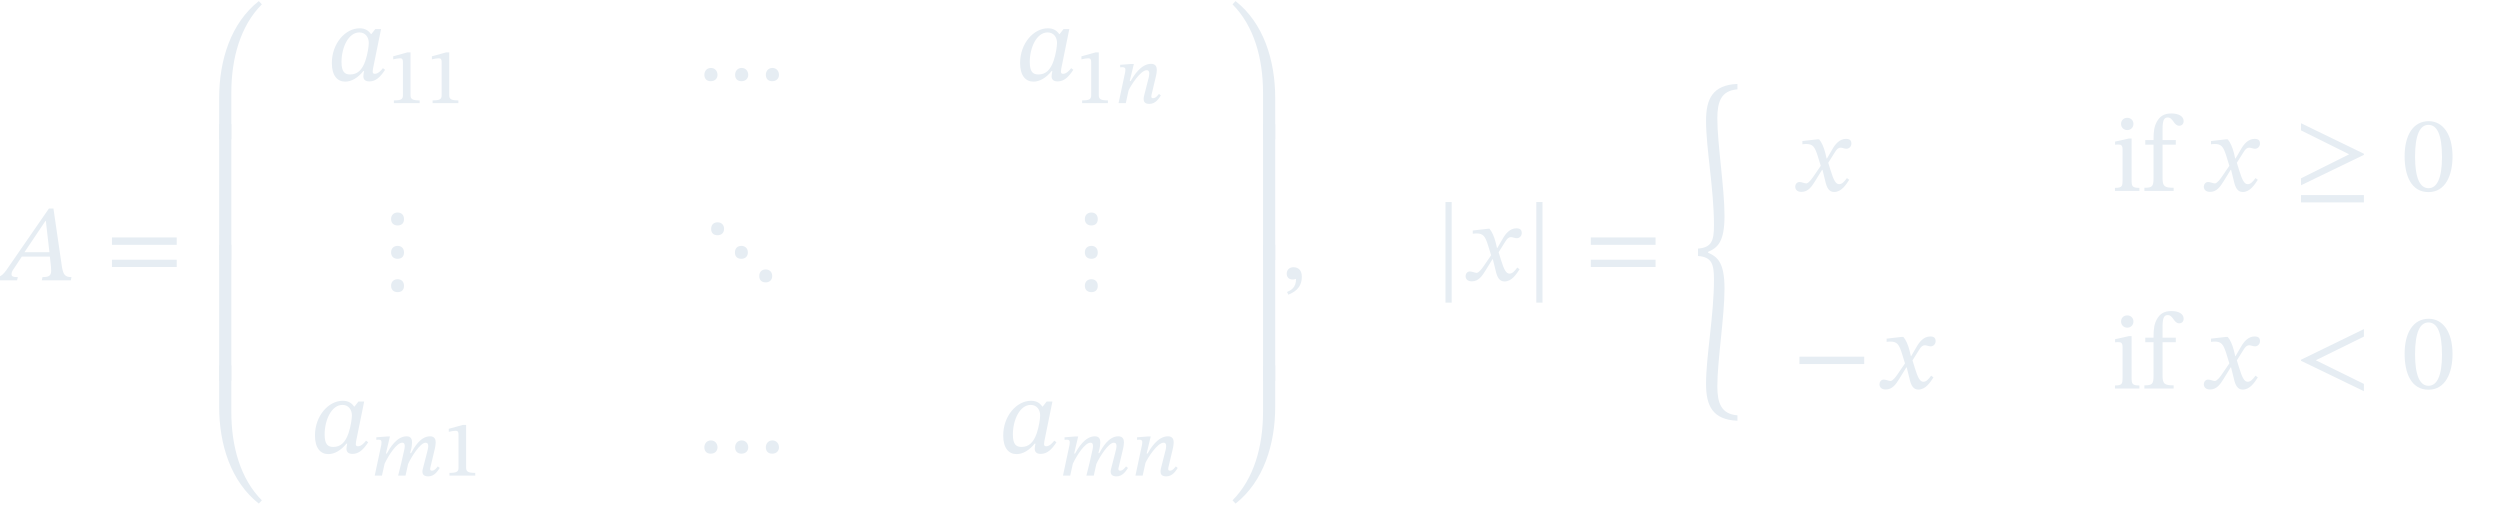
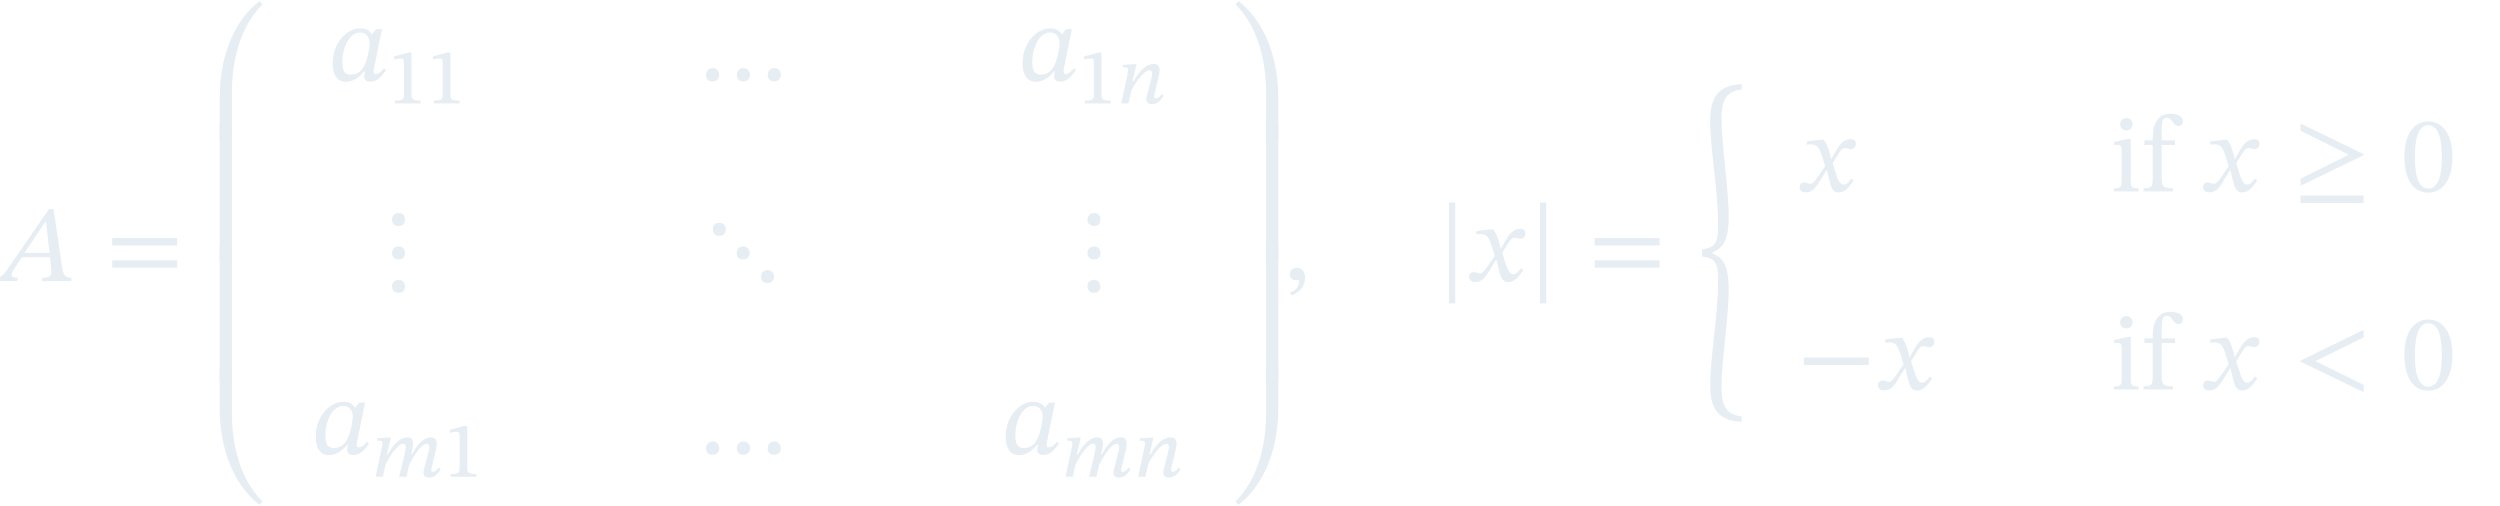
- <svg xmlns="http://www.w3.org/2000/svg" viewBox="-10 -10 23014.744 4646">
+ <svg xmlns="http://www.w3.org/2000/svg" role="img" viewBox="-10 -10 22959.188 4646">
  <g fill="#e6edf3" stroke="none">
-     <g transform="translate(22099.742, 3566.5) scale(1.0, -1.0)">
+     <g transform="translate(22044.188, 3566.5) scale(1.0, -1.0)">
      <path d="M468 317 C468 523 378 642 249 642 C104 642 27 510 27 320 C27 143 86 -11 247 -11 C404 -11 468 146 468 317 Z M371 311 C371 119 326 25 247 25 C167 25 123 121 123 315 C123 513 167 608 246 608 C328 608 371 514 371 311 Z" />
    </g>
-     <g transform="translate(21101.965, 3566.5) scale(1.0, -1.0)">
+     <g transform="translate(21046.41, 3566.5) scale(1.0, -1.0)">
      <path d="M650 -25 L650 42 L207 260 L650 478 L650 547 L71 265 L71 255 Z" />
    </g>
-     <g transform="translate(20255.188, 3566.5) scale(1.0, -1.0)">
+     <g transform="translate(20199.633, 3566.5) scale(1.0, -1.0)">
      <path d="M315 298 L312 298 L300 349 C286 403 267 447 243 475 L228 475 L89 459 L89 429 C89 429 104 432 120 432 C186 433 203 406 230 322 L258 231 L186 126 C147 70 129 69 125 69 C108 69 84 82 62 82 C38 82 23 60 23 40 C23 15 38 -9 81 -9 C141 -9 174 38 206 90 L270 194 L274 194 L299 93 C313 28 335 -10 381 -10 C449 -10 491 58 520 102 L499 118 C472 82 453 62 427 62 C396 62 376 99 348 191 L327 259 L388 356 C405 384 419 398 442 398 C455 398 478 388 494 388 C521 388 540 411 540 435 C540 463 528 479 490 479 C431 479 391 430 364 382 Z" />
    </g>
-     <g transform="translate(19428.188, 3566.5) scale(1.0, -1.0)">
+     <g transform="translate(19372.633, 3566.5) scale(1.0, -1.0)">
      <path d="M257 28 C190 28 185 43 185 101 L185 482 L159 482 L33 454 L33 425 C33 425 44 427 58 427 C87 427 102 423 102 380 L102 101 C102 44 99 28 32 28 L32 0 L257 0 Z M145 673 C110 673 88 647 88 617 C88 586 111 560 145 560 C180 560 202 586 202 617 C202 647 180 673 145 673 Z" />
    </g>
-     <g transform="translate(19713.188, 3566.5) scale(1.0, -1.0)">
+     <g transform="translate(19657.633, 3566.5) scale(1.0, -1.0)">
      <path d="M26 468 L26 426 L102 426 L102 119 C102 41 91 29 18 29 L18 0 L287 0 L287 29 C204 29 185 41 185 119 L185 426 L307 426 L307 468 L185 468 L185 562 C185 646 196 676 233 676 C283 676 288 600 338 600 C361 600 379 614 379 643 C379 688 332 713 267 713 C197 713 161 686 134 640 C108 594 102 549 102 468 Z" />
    </g>
-     <g transform="translate(20020.188, 3566.5) scale(1.0, -1.0)">
+     <g transform="translate(19964.633, 3566.5) scale(1.0, -1.0)">
      <path d="" />
    </g>
-     <g transform="translate(17269.188, 3566.5) scale(1.0, -1.0)">
+     <g transform="translate(17213.633, 3566.5) scale(1.0, -1.0)">
      <path d="M315 298 L312 298 L300 349 C286 403 267 447 243 475 L228 475 L89 459 L89 429 C89 429 104 432 120 432 C186 433 203 406 230 322 L258 231 L186 126 C147 70 129 69 125 69 C108 69 84 82 62 82 C38 82 23 60 23 40 C23 15 38 -9 81 -9 C141 -9 174 38 206 90 L270 194 L274 194 L299 93 C313 28 335 -10 381 -10 C449 -10 491 58 520 102 L499 118 C472 82 453 62 427 62 C396 62 376 99 348 191 L327 259 L388 356 C405 384 419 398 442 398 C455 398 478 388 494 388 C521 388 540 411 540 435 C540 463 528 479 490 479 C431 479 391 430 364 382 Z" />
    </g>
    <g transform="translate(16493.633, 3566.5) scale(1.0, -1.0)">
      <path d="M658 225 L658 293 L62 293 L62 225 Z" />
    </g>
-     <g transform="translate(22099.742, 1747.5) scale(1.0, -1.0)">
+     <g transform="translate(22044.188, 1747.5) scale(1.0, -1.0)">
      <path d="M468 317 C468 523 378 642 249 642 C104 642 27 510 27 320 C27 143 86 -11 247 -11 C404 -11 468 146 468 317 Z M371 311 C371 119 326 25 247 25 C167 25 123 121 123 315 C123 513 167 608 246 608 C328 608 371 514 371 311 Z" />
    </g>
-     <g transform="translate(21101.965, 1747.5) scale(1.0, -1.0)">
+     <g transform="translate(21046.41, 1747.5) scale(1.0, -1.0)">
      <path d="M650 332 L650 342 L71 623 L71 557 L514 337 L71 116 L71 52 Z M650 -106 L650 -38 L71 -38 L71 -106 Z" />
    </g>
-     <g transform="translate(20255.188, 1747.5) scale(1.0, -1.0)">
+     <g transform="translate(20199.633, 1747.5) scale(1.0, -1.0)">
      <path d="M315 298 L312 298 L300 349 C286 403 267 447 243 475 L228 475 L89 459 L89 429 C89 429 104 432 120 432 C186 433 203 406 230 322 L258 231 L186 126 C147 70 129 69 125 69 C108 69 84 82 62 82 C38 82 23 60 23 40 C23 15 38 -9 81 -9 C141 -9 174 38 206 90 L270 194 L274 194 L299 93 C313 28 335 -10 381 -10 C449 -10 491 58 520 102 L499 118 C472 82 453 62 427 62 C396 62 376 99 348 191 L327 259 L388 356 C405 384 419 398 442 398 C455 398 478 388 494 388 C521 388 540 411 540 435 C540 463 528 479 490 479 C431 479 391 430 364 382 Z" />
    </g>
-     <g transform="translate(19428.188, 1747.5) scale(1.0, -1.0)">
+     <g transform="translate(19372.633, 1747.5) scale(1.0, -1.0)">
      <path d="M257 28 C190 28 185 43 185 101 L185 482 L159 482 L33 454 L33 425 C33 425 44 427 58 427 C87 427 102 423 102 380 L102 101 C102 44 99 28 32 28 L32 0 L257 0 Z M145 673 C110 673 88 647 88 617 C88 586 111 560 145 560 C180 560 202 586 202 617 C202 647 180 673 145 673 Z" />
    </g>
-     <g transform="translate(19713.188, 1747.5) scale(1.0, -1.0)">
+     <g transform="translate(19657.633, 1747.5) scale(1.0, -1.0)">
      <path d="M26 468 L26 426 L102 426 L102 119 C102 41 91 29 18 29 L18 0 L287 0 L287 29 C204 29 185 41 185 119 L185 426 L307 426 L307 468 L185 468 L185 562 C185 646 196 676 233 676 C283 676 288 600 338 600 C361 600 379 614 379 643 C379 688 332 713 267 713 C197 713 161 686 134 640 C108 594 102 549 102 468 Z" />
    </g>
-     <g transform="translate(20020.188, 1747.5) scale(1.0, -1.0)">
+     <g transform="translate(19964.633, 1747.5) scale(1.0, -1.0)">
      <path d="" />
    </g>
    <g transform="translate(16493.633, 1747.5) scale(1.0, -1.0)">
      <path d="M315 298 L312 298 L300 349 C286 403 267 447 243 475 L228 475 L89 459 L89 429 C89 429 104 432 120 432 C186 433 203 406 230 322 L258 231 L186 126 C147 70 129 69 125 69 C108 69 84 82 62 82 C38 82 23 60 23 40 C23 15 38 -9 81 -9 C141 -9 174 38 206 90 L270 194 L274 194 L299 93 C313 28 335 -10 381 -10 C449 -10 491 58 520 102 L499 118 C472 82 453 62 427 62 C396 62 376 99 348 191 L327 259 L388 356 C405 384 419 398 442 398 C455 398 478 388 494 388 C521 388 540 411 540 435 C540 463 528 479 490 479 C431 479 391 430 364 382 Z" />
    </g>
    <g transform="translate(15570.633, 2582.5) scale(1.0, -1.0)">
      <path d="M51 236 C176 226 198 165 198 21 C198 -310 125 -689 125 -941 C125 -1143 185 -1271 414 -1281 L414 -1231 C264 -1219 229 -1117 229 -964 C229 -726 295 -323 295 -66 C295 172 234 227 144 266 L144 274 C234 313 295 368 295 606 C295 863 229 1265 229 1503 C229 1656 264 1758 414 1770 L414 1820 C185 1810 125 1682 125 1480 C125 1228 198 850 198 519 C198 375 176 314 51 304 Z" />
    </g>
    <g transform="translate(14572.855, 2571.0) scale(1.0, -1.0)">
      <path d="M658 327 L658 395 L62 395 L62 327 Z M658 123 L658 190 L62 190 L62 123 Z" />
    </g>
    <g transform="translate(14028.078, 2556.0) scale(1.0, -1.0)">
      <path d="M162 -220 L162 706 L105 706 L105 -220 Z" />
    </g>
    <g transform="translate(13459.078, 2571.0) scale(1.0, -1.0)">
      <path d="M315 298 L312 298 L300 349 C286 403 267 447 243 475 L228 475 L89 459 L89 429 C89 429 104 432 120 432 C186 433 203 406 230 322 L258 231 L186 126 C147 70 129 69 125 69 C108 69 84 82 62 82 C38 82 23 60 23 40 C23 15 38 -9 81 -9 C141 -9 174 38 206 90 L270 194 L274 194 L299 93 C313 28 335 -10 381 -10 C449 -10 491 58 520 102 L499 118 C472 82 453 62 427 62 C396 62 376 99 348 191 L327 259 L388 356 C405 384 419 398 442 398 C455 398 478 388 494 388 C521 388 540 411 540 435 C540 463 528 479 490 479 C431 479 391 430 364 382 Z" />
    </g>
    <g transform="translate(13192.078, 2556.0) scale(1.0, -1.0)">
      <path d="M162 -220 L162 706 L105 706 L105 -220 Z" />
    </g>
    <g transform="translate(11780.411, 2571.0) scale(1.0, -1.0)">
      <path d="M70 -132 C110 -114 194 -80 194 33 C194 88 167 121 117 121 C77 121 55 94 55 62 C55 33 71 8 110 8 C121 8 130 10 141 14 C141 -67 95 -91 58 -107 Z" />
    </g>
    <g transform="translate(11296.411, 4626.0) scale(1.0, -1.0)">
      <path d="M68 0 C325 202 433 545 433 891 L433 1272 L321 1272 L321 845 C321 525 237 228 40 30 Z" />
    </g>
    <g transform="translate(11296.411, 3494.0) scale(1.0, -1.0)">
      <path d="M433 -1 L433 1250 L321 1250 L321 -1 Z" />
    </g>
    <g transform="translate(11296.411, 2383.0) scale(1.0, -1.0)">
      <path d="M433 -1 L433 1250 L321 1250 L321 -1 Z" />
    </g>
    <g transform="translate(11296.411, 1272.0) scale(1.0, -1.0)">
      <path d="M40 1242 C237 1044 321 747 321 427 L321 0 L433 0 L433 381 C433 727 325 1070 68 1272 Z" />
    </g>
    <g transform="translate(10398.611, 4368.5) scale(0.7, -0.7)">
      <path d="M594 121 C577 100 552 65 515 65 C501 65 494 73 494 87 C494 98 496 107 496 107 L556 360 C560 377 566 410 566 437 C566 477 551 517 491 517 C355 517 259 354 222 290 L210 290 L264 515 L227 515 L84 504 L84 471 C84 471 103 473 116 473 C144 473 153 459 153 441 C153 423 149 403 149 403 L63 0 L158 0 L195 168 C225 234 352 433 433 433 C460 433 467 414 467 387 C467 366 460 338 460 338 L398 94 C396 87 393 68 393 53 C393 22 406 -10 468 -10 C554 -10 596 67 619 101 Z" />
    </g>
    <g transform="translate(9731.512, 4368.5) scale(0.7, -0.7)">
      <path d="M468 0 L502 153 C546 249 662 433 732 433 C759 433 767 414 767 387 C767 368 757 325 750 300 L697 94 C695 87 690 68 690 53 C690 22 705 -10 767 -10 C852 -10 894 67 918 101 L892 121 C876 100 850 65 814 65 C800 65 792 73 792 87 C792 98 795 107 795 107 L855 360 C858 377 865 410 865 437 C865 477 850 517 791 517 C664 517 581 370 541 296 L529 296 L545 360 C546 363 554 406 554 437 C554 477 541 517 483 517 C351 517 260 360 222 290 L210 290 L263 515 L226 515 L84 504 L84 471 C84 471 103 473 116 473 C144 473 152 459 152 441 C152 423 149 403 149 403 L63 0 L158 0 L193 157 C248 273 353 433 424 433 C451 433 458 414 458 387 C458 373 454 353 453 347 C427 231 402 115 371 0 Z" />
    </g>
    <g transform="translate(9176.512, 4158.5) scale(1.0, -1.0)">
      <path d="M502 472 L449 472 L413 426 L409 426 C388 456 358 479 305 479 C174 479 49 341 49 159 C49 43 100 -12 172 -12 C229 -12 288 22 339 85 L346 85 C343 67 339 53 339 38 C339 5 359 -10 395 -10 C455 -10 497 33 539 97 L519 112 C506 95 477 60 445 60 C429 60 425 68 425 81 C425 96 430 118 430 118 Z M389 344 C389 313 378 240 358 181 C329 96 285 54 218 54 C168 54 138 77 138 169 C138 303 202 441 302 441 C358 441 389 397 389 344 Z" />
    </g>
    <g transform="translate(6374.233, 4158.5) scale(1.0, -1.0)">
      <path d="M221 50 C221 84 199 114 160 114 C123 114 100 85 100 51 C100 17 119 -8 159 -8 C199 -8 221 19 221 50 Z M504 50 C504 84 482 114 443 114 C406 114 383 85 383 51 C383 17 402 -8 442 -8 C482 -8 504 19 504 50 Z M787 50 C787 84 765 114 726 114 C689 114 666 85 666 51 C666 17 685 -8 725 -8 C765 -8 787 19 787 50 Z" />
    </g>
    <g transform="translate(4062.656, 4368.5) scale(0.7, -0.7)">
      <path d="M432 0 L432 36 C340 36 312 52 312 103 L312 667 L269 667 L84 616 L84 576 C110 583 154 590 175 590 C203 590 212 575 212 539 L212 103 C212 52 189 36 93 36 L93 0 Z" />
    </g>
    <g transform="translate(3395.556, 4368.5) scale(0.7, -0.7)">
      <path d="M468 0 L502 153 C546 249 662 433 732 433 C759 433 767 414 767 387 C767 368 757 325 750 300 L697 94 C695 87 690 68 690 53 C690 22 705 -10 767 -10 C852 -10 894 67 918 101 L892 121 C876 100 850 65 814 65 C800 65 792 73 792 87 C792 98 795 107 795 107 L855 360 C858 377 865 410 865 437 C865 477 850 517 791 517 C664 517 581 370 541 296 L529 296 L545 360 C546 363 554 406 554 437 C554 477 541 517 483 517 C351 517 260 360 222 290 L210 290 L263 515 L226 515 L84 504 L84 471 C84 471 103 473 116 473 C144 473 152 459 152 441 C152 423 149 403 149 403 L63 0 L158 0 L193 157 C248 273 353 433 424 433 C451 433 458 414 458 387 C458 373 454 353 453 347 C427 231 402 115 371 0 Z" />
    </g>
    <g transform="translate(2840.556, 4158.5) scale(1.0, -1.0)">
      <path d="M502 472 L449 472 L413 426 L409 426 C388 456 358 479 305 479 C174 479 49 341 49 159 C49 43 100 -12 172 -12 C229 -12 288 22 339 85 L346 85 C343 67 339 53 339 38 C339 5 359 -10 395 -10 C455 -10 497 33 539 97 L519 112 C506 95 477 60 445 60 C429 60 425 68 425 81 C425 96 430 118 430 118 Z M389 344 C389 313 378 240 358 181 C329 96 285 54 218 54 C168 54 138 77 138 169 C138 303 202 441 302 441 C358 441 389 397 389 344 Z" />
    </g>
    <g transform="translate(9776.961, 2572.5) scale(1.0, -1.0)">
      <path d="M260 319 C228 319 200 299 200 259 C200 220 226 200 260 200 C294 200 319 218 319 258 C319 299 293 319 260 319 Z M260 626 C228 626 200 606 200 566 C200 527 226 507 260 507 C294 507 319 525 319 565 C319 606 293 626 260 626 Z M260 12 C228 12 200 -8 200 -48 C200 -87 226 -107 260 -107 C294 -107 319 -89 319 -49 C319 -8 293 12 260 12 Z" />
    </g>
    <g transform="translate(6336.733, 2572.5) scale(1.0, -1.0)">
      <path d="M478 319 C445 319 419 299 419 258 C419 218 444 200 478 200 C512 200 538 220 538 259 C538 299 510 319 478 319 Z M259 536 C226 536 200 516 200 475 C200 435 225 417 259 417 C293 417 319 437 319 476 C319 516 291 536 259 536 Z M702 102 C669 102 643 82 643 41 C643 1 668 -17 702 -17 C736 -17 762 3 762 42 C762 82 734 102 702 102 Z" />
    </g>
    <g transform="translate(3390.256, 2572.5) scale(1.0, -1.0)">
      <path d="M260 319 C228 319 200 299 200 259 C200 220 226 200 260 200 C294 200 319 218 319 258 C319 299 293 319 260 319 Z M260 626 C228 626 200 606 200 566 C200 527 226 507 260 507 C294 507 319 525 319 565 C319 606 293 626 260 626 Z M260 12 C228 12 200 -8 200 -48 C200 -87 226 -107 260 -107 C294 -107 319 -89 319 -49 C319 -8 293 12 260 12 Z" />
    </g>
    <g transform="translate(10243.212, 939.5) scale(0.7, -0.7)">
      <path d="M594 121 C577 100 552 65 515 65 C501 65 494 73 494 87 C494 98 496 107 496 107 L556 360 C560 377 566 410 566 437 C566 477 551 517 491 517 C355 517 259 354 222 290 L210 290 L264 515 L227 515 L84 504 L84 471 C84 471 103 473 116 473 C144 473 153 459 153 441 C153 423 149 403 149 403 L63 0 L158 0 L195 168 C225 234 352 433 433 433 C460 433 467 414 467 387 C467 366 460 338 460 338 L398 94 C396 87 393 68 393 53 C393 22 406 -10 468 -10 C554 -10 596 67 619 101 Z" />
    </g>
    <g transform="translate(9886.912, 939.5) scale(0.7, -0.7)">
      <path d="M432 0 L432 36 C340 36 312 52 312 103 L312 667 L269 667 L84 616 L84 576 C110 583 154 590 175 590 C203 590 212 575 212 539 L212 103 C212 52 189 36 93 36 L93 0 Z" />
    </g>
    <g transform="translate(9331.912, 729.5) scale(1.0, -1.0)">
      <path d="M502 472 L449 472 L413 426 L409 426 C388 456 358 479 305 479 C174 479 49 341 49 159 C49 43 100 -12 172 -12 C229 -12 288 22 339 85 L346 85 C343 67 339 53 339 38 C339 5 359 -10 395 -10 C455 -10 497 33 539 97 L519 112 C506 95 477 60 445 60 C429 60 425 68 425 81 C425 96 430 118 430 118 Z M389 344 C389 313 378 240 358 181 C329 96 285 54 218 54 C168 54 138 77 138 169 C138 303 202 441 302 441 C358 441 389 397 389 344 Z" />
    </g>
    <g transform="translate(6374.233, 729.5) scale(1.0, -1.0)">
      <path d="M221 50 C221 84 199 114 160 114 C123 114 100 85 100 51 C100 17 119 -8 159 -8 C199 -8 221 19 221 50 Z M504 50 C504 84 482 114 443 114 C406 114 383 85 383 51 C383 17 402 -8 442 -8 C482 -8 504 19 504 50 Z M787 50 C787 84 765 114 726 114 C689 114 666 85 666 51 C666 17 685 -8 725 -8 C765 -8 787 19 787 50 Z" />
    </g>
    <g transform="translate(3550.956, 939.5) scale(0.7, -0.7)">
      <path d="M432 0 L432 36 C340 36 312 52 312 103 L312 667 L269 667 L84 616 L84 576 C110 583 154 590 175 590 C203 590 212 575 212 539 L212 103 C212 52 189 36 93 36 L93 0 Z" />
    </g>
    <g transform="translate(3907.256, 939.5) scale(0.7, -0.7)">
      <path d="M432 0 L432 36 C340 36 312 52 312 103 L312 667 L269 667 L84 616 L84 576 C110 583 154 590 175 590 C203 590 212 575 212 539 L212 103 C212 52 189 36 93 36 L93 0 Z" />
    </g>
    <g transform="translate(2995.956, 729.5) scale(1.0, -1.0)">
      <path d="M502 472 L449 472 L413 426 L409 426 C388 456 358 479 305 479 C174 479 49 341 49 159 C49 43 100 -12 172 -12 C229 -12 288 22 339 85 L346 85 C343 67 339 53 339 38 C339 5 359 -10 395 -10 C455 -10 497 33 539 97 L519 112 C506 95 477 60 445 60 C429 60 425 68 425 81 C425 96 430 118 430 118 Z M389 344 C389 313 378 240 358 181 C329 96 285 54 218 54 C168 54 138 77 138 169 C138 303 202 441 302 441 C358 441 389 397 389 344 Z" />
    </g>
    <g transform="translate(1956.556, 4626.0) scale(1.0, -1.0)">
      <path d="M444 30 C247 228 163 525 163 845 L163 1272 L51 1272 L51 891 C51 545 159 202 416 0 Z" />
    </g>
    <g transform="translate(1956.556, 3494.0) scale(1.0, -1.0)">
      <path d="M163 -1 L163 1250 L51 1250 L51 -1 Z" />
    </g>
    <g transform="translate(1956.556, 2383.0) scale(1.0, -1.0)">
      <path d="M163 -1 L163 1250 L51 1250 L51 -1 Z" />
    </g>
    <g transform="translate(1956.556, 1272.0) scale(1.0, -1.0)">
      <path d="M416 1272 C159 1070 51 727 51 381 L51 0 L163 0 L163 427 C163 747 247 1044 444 1242 Z" />
    </g>
    <g transform="translate(958.7778, 2571.0) scale(1.0, -1.0)">
      <path d="M658 327 L658 395 L62 395 L62 327 Z M658 123 L658 190 L62 190 L62 123 Z" />
    </g>
    <g transform="translate(0.0, 2571.0) scale(1.0, -1.0)">
      <path d="M642 0 L648 30 C588 30 574 53 561 119 L482 661 L440 661 L94 160 C19 46 0 30 -55 30 L-62 0 L147 0 L154 30 C110 30 96 36 96 57 C96 76 107 94 121 113 L191 219 L449 219 L459 129 C460 117 461 103 461 87 C461 37 430 30 381 30 L375 0 Z M445 259 L215 259 L409 548 L412 548 Z" />
    </g>
  </g>
</svg>
